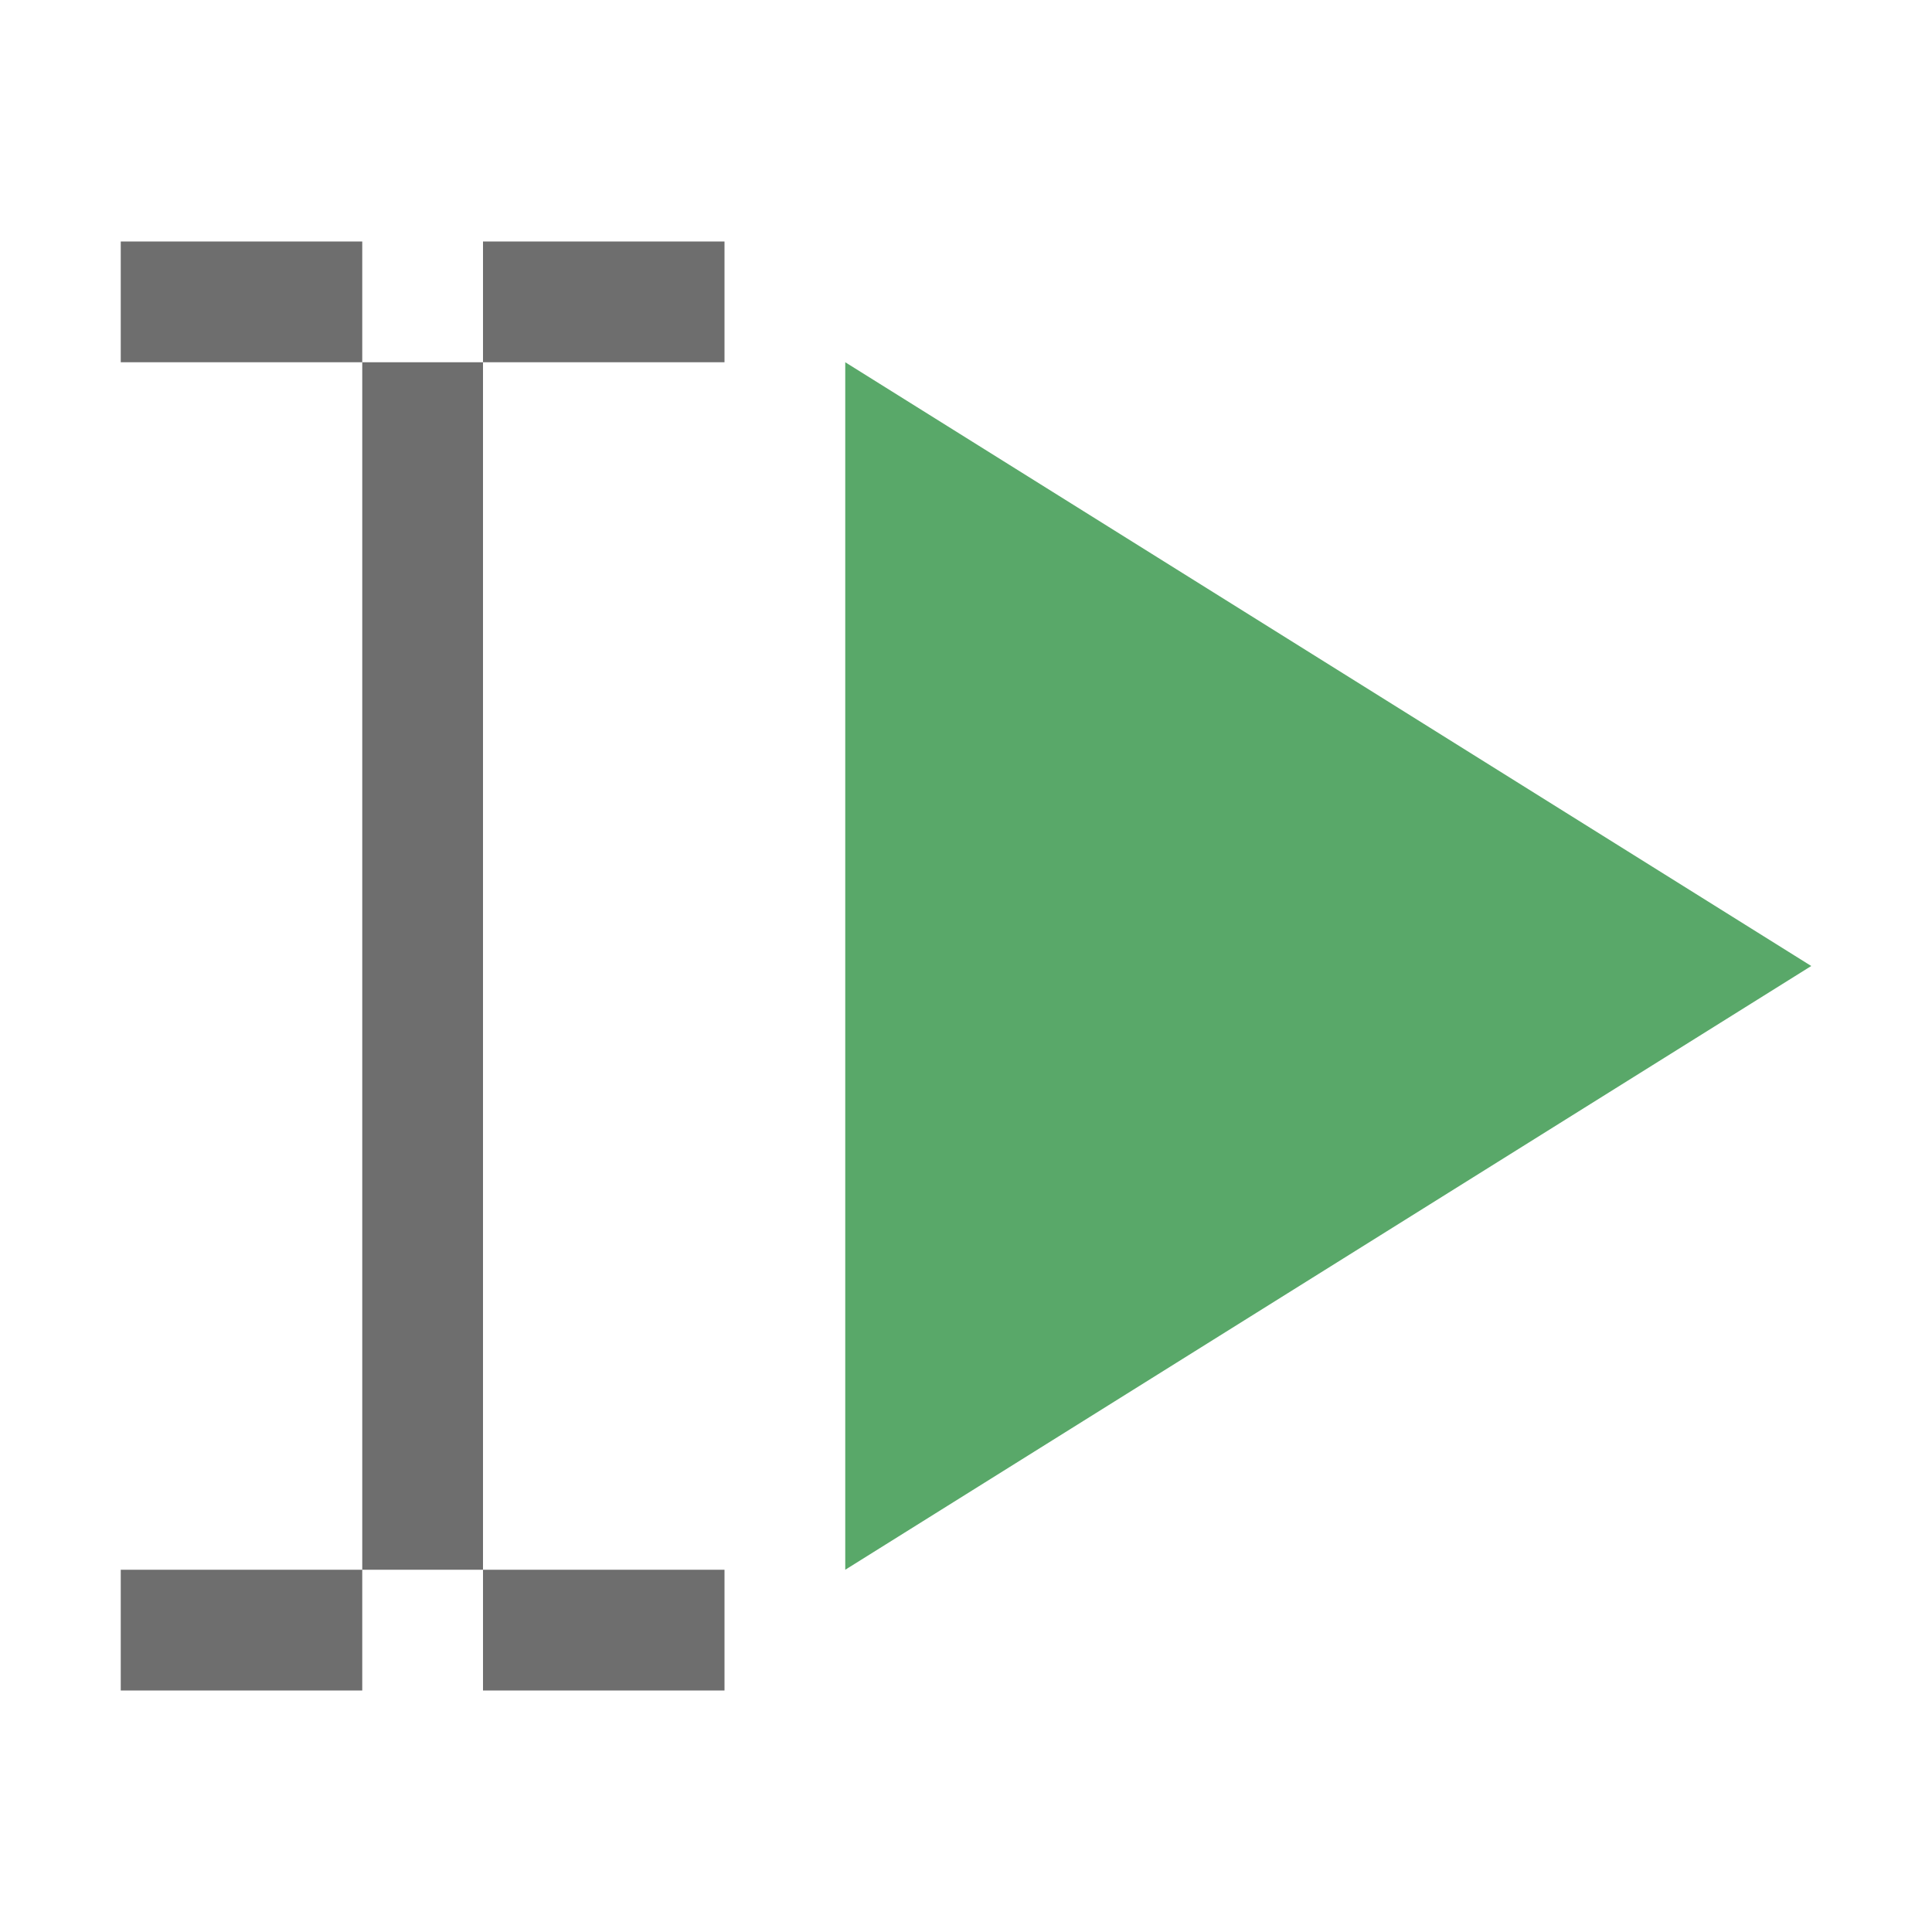
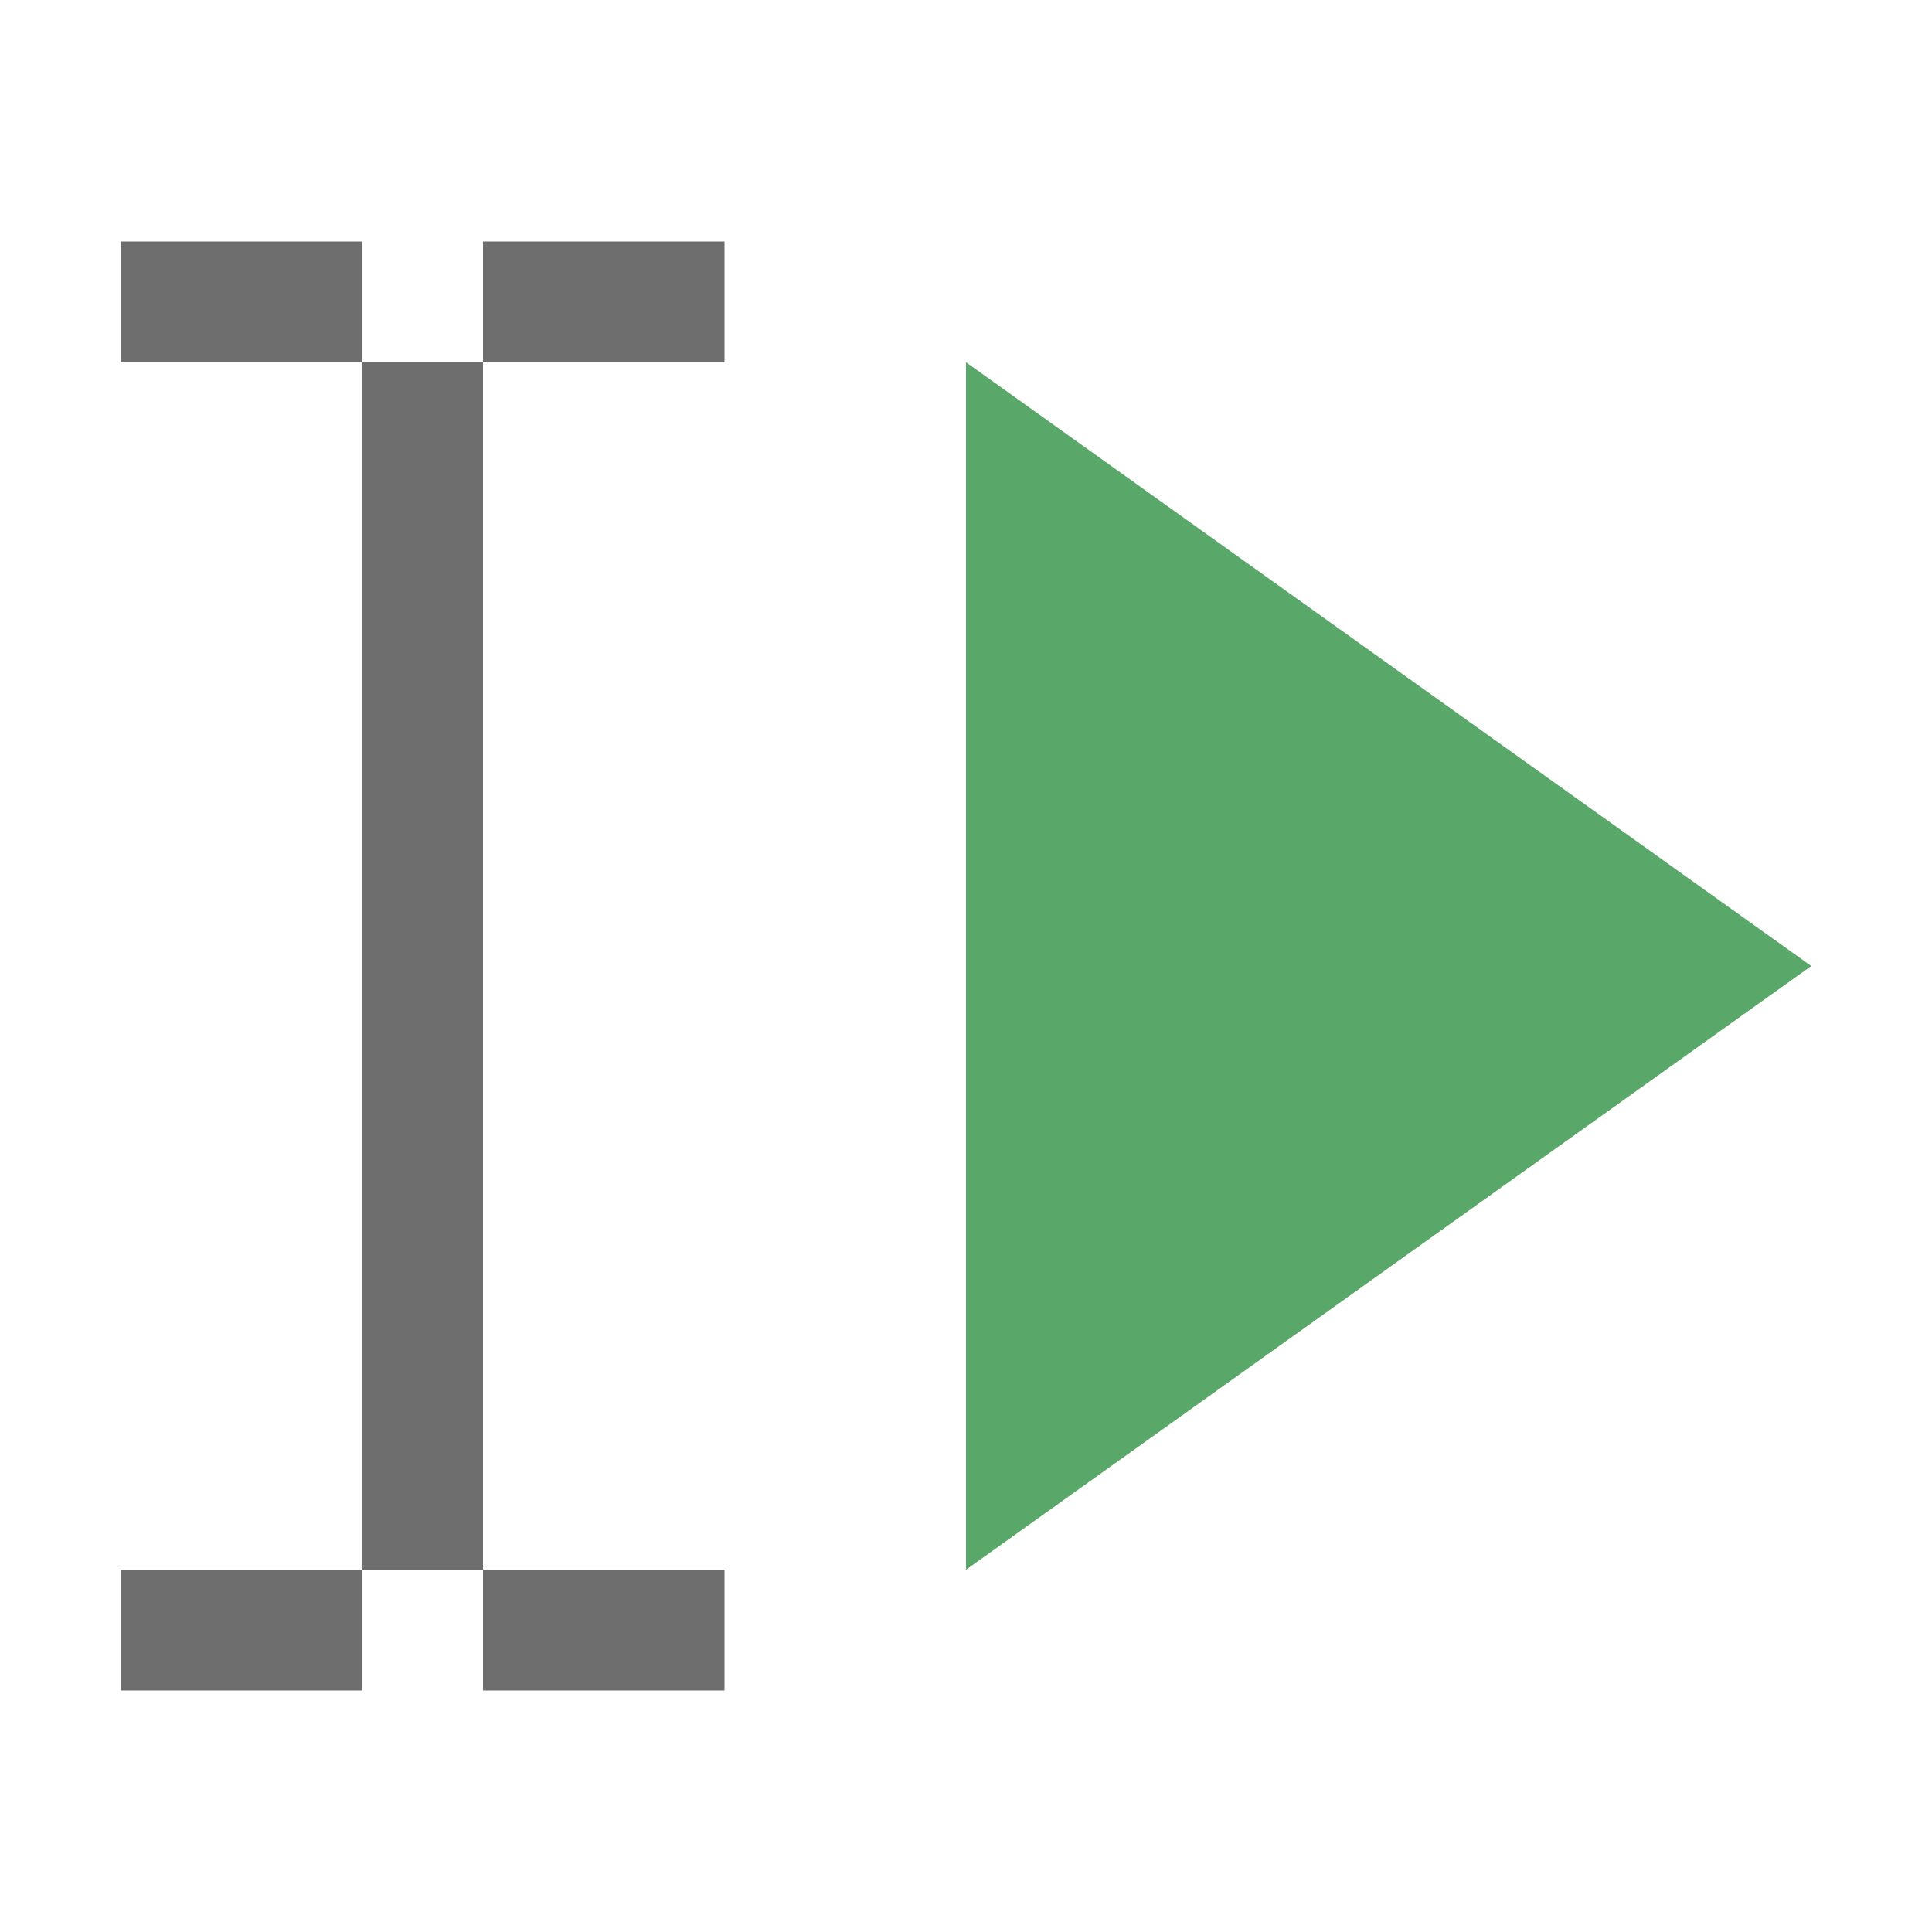
<svg xmlns="http://www.w3.org/2000/svg" width="16" height="16" viewBox="0 0 16 16" fill="none">
-   <path fill-rule="evenodd" clip-rule="evenodd" d="M7 3L15 8L7 13V3Z" fill="#59A869" />
+   <path fill-rule="evenodd" clip-rule="evenodd" d="M8 3L15 8L8 13V3Z" fill="#59A869" />
  <path fill-rule="evenodd" clip-rule="evenodd" d="M3 3H4V13H3V3Z" fill="#6E6E6E" />
  <rect x="1" y="2" width="2" height="1" fill="#6E6E6E" />
  <rect x="4" y="2" width="2" height="1" fill="#6E6E6E" />
  <rect x="1" y="13" width="2" height="1" fill="#6E6E6E" />
  <rect x="4" y="13" width="2" height="1" fill="#6E6E6E" />
</svg>
